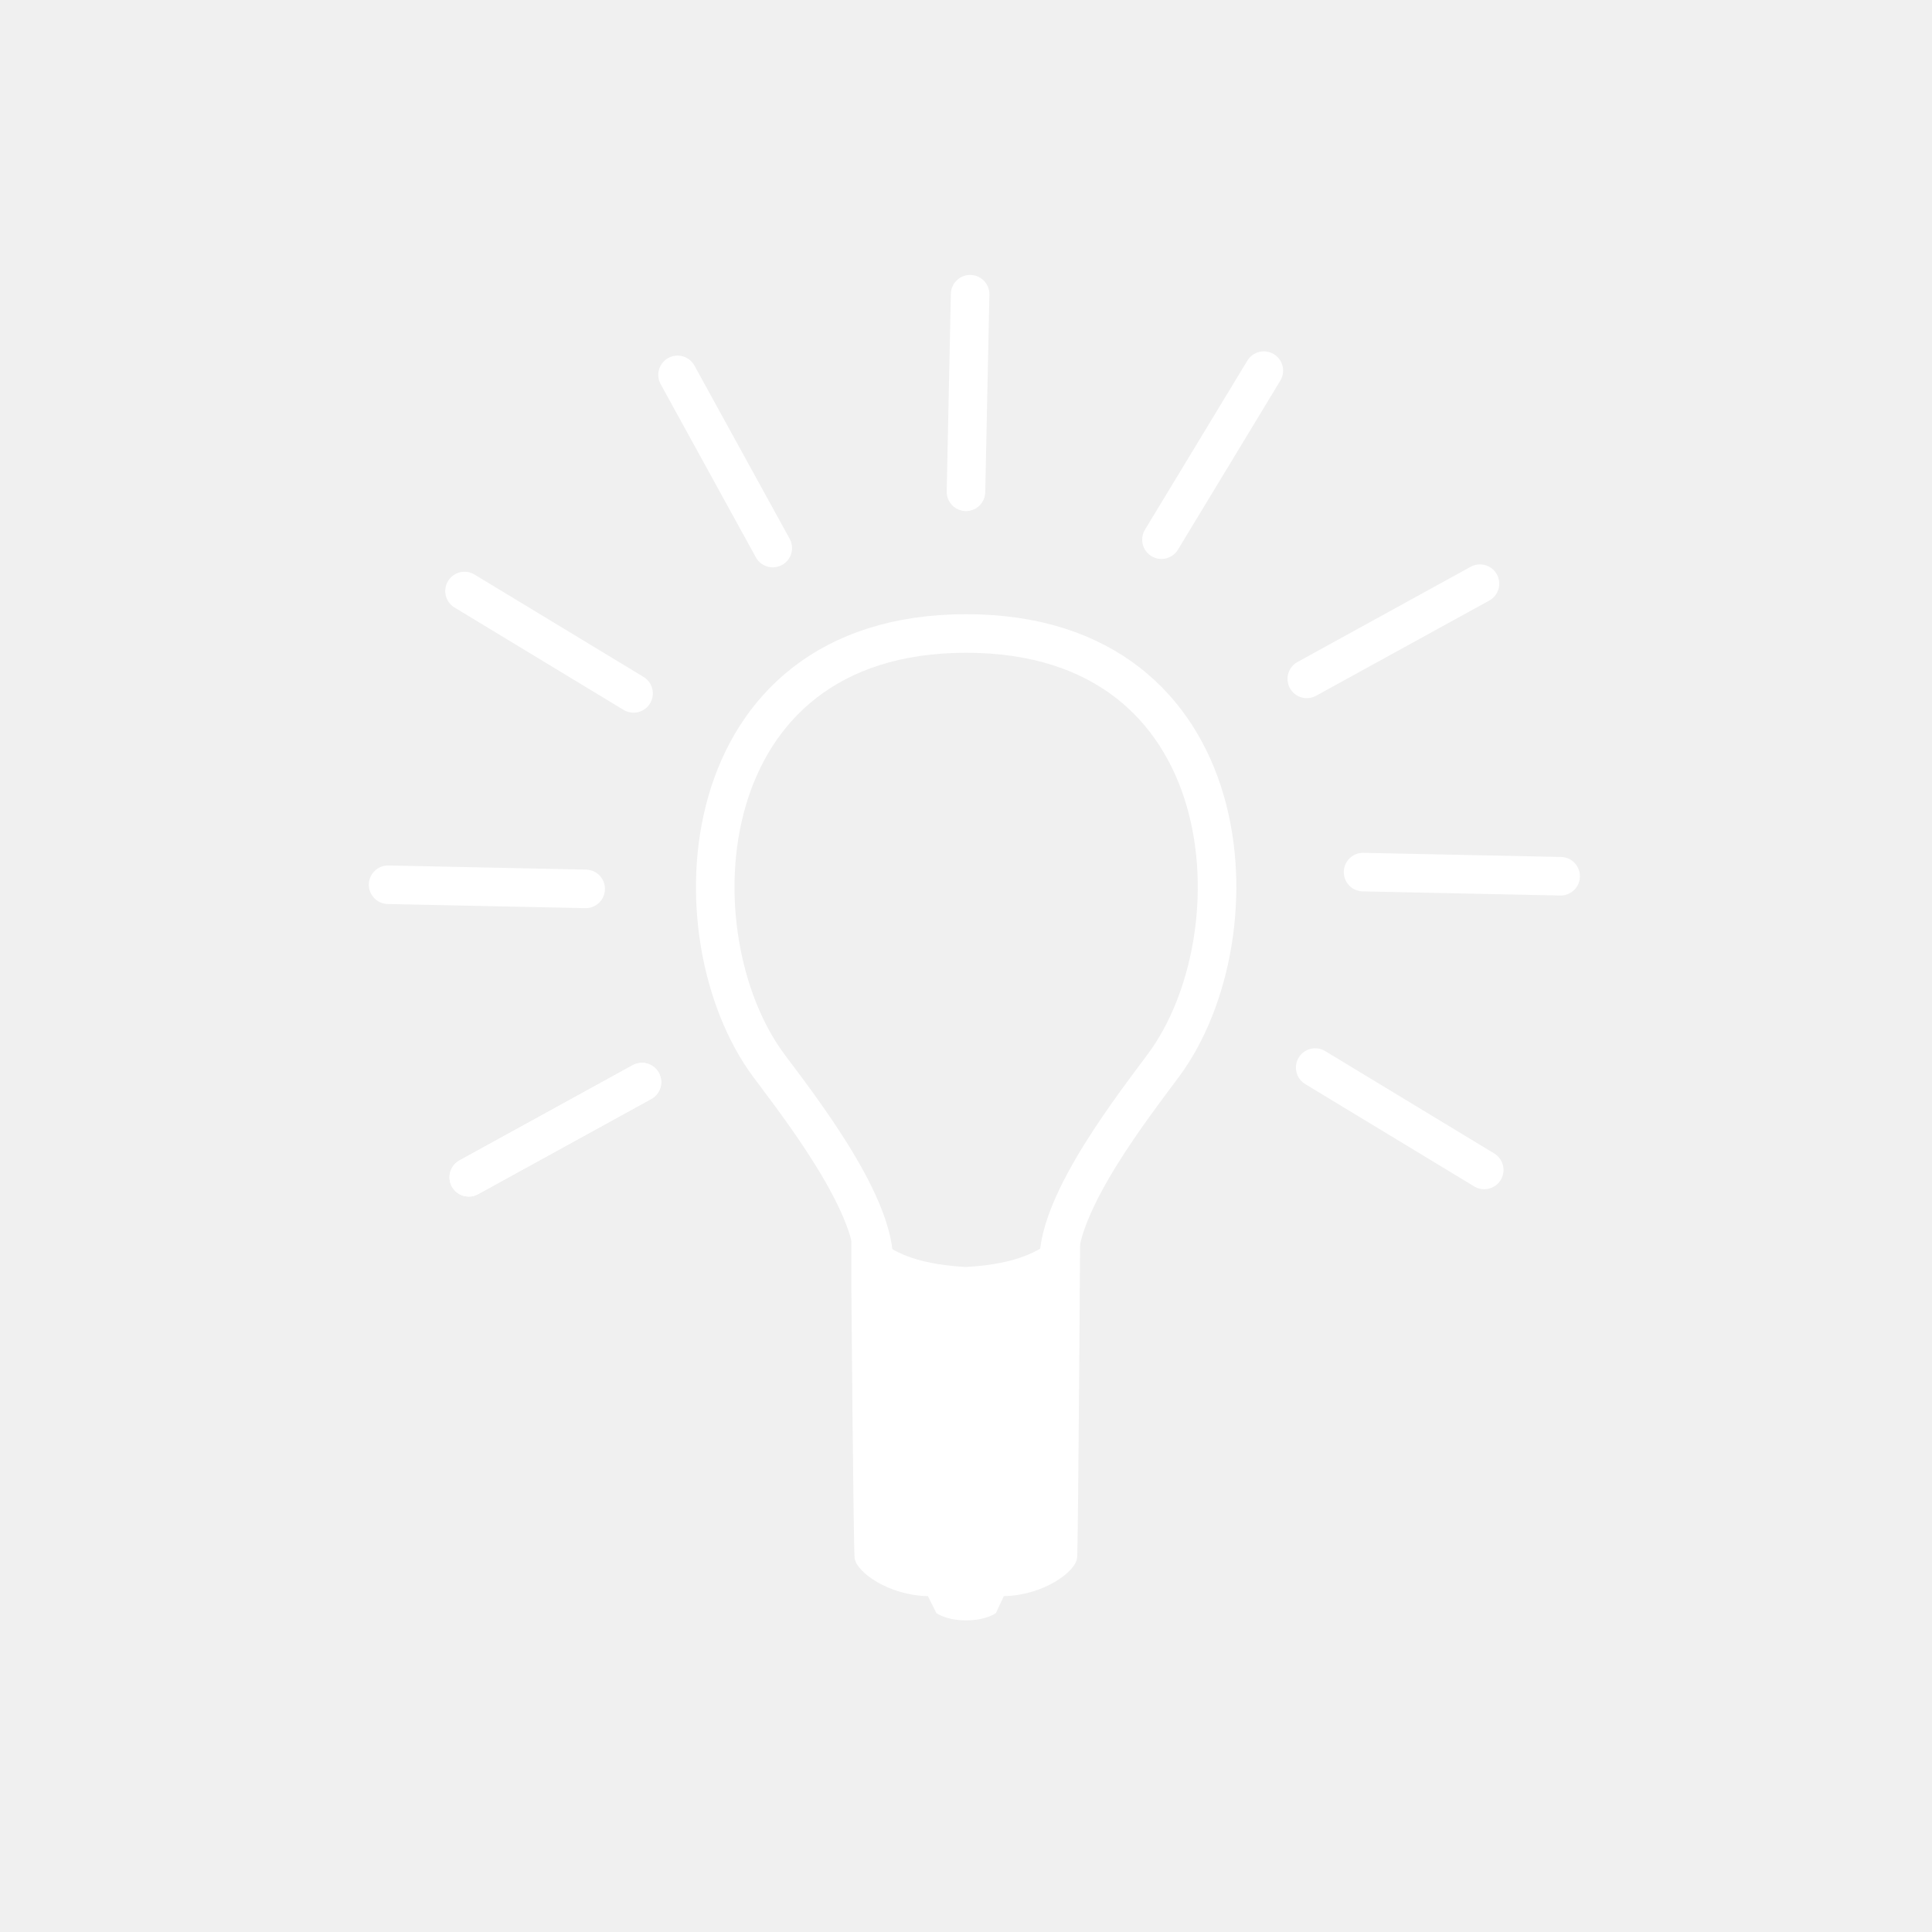
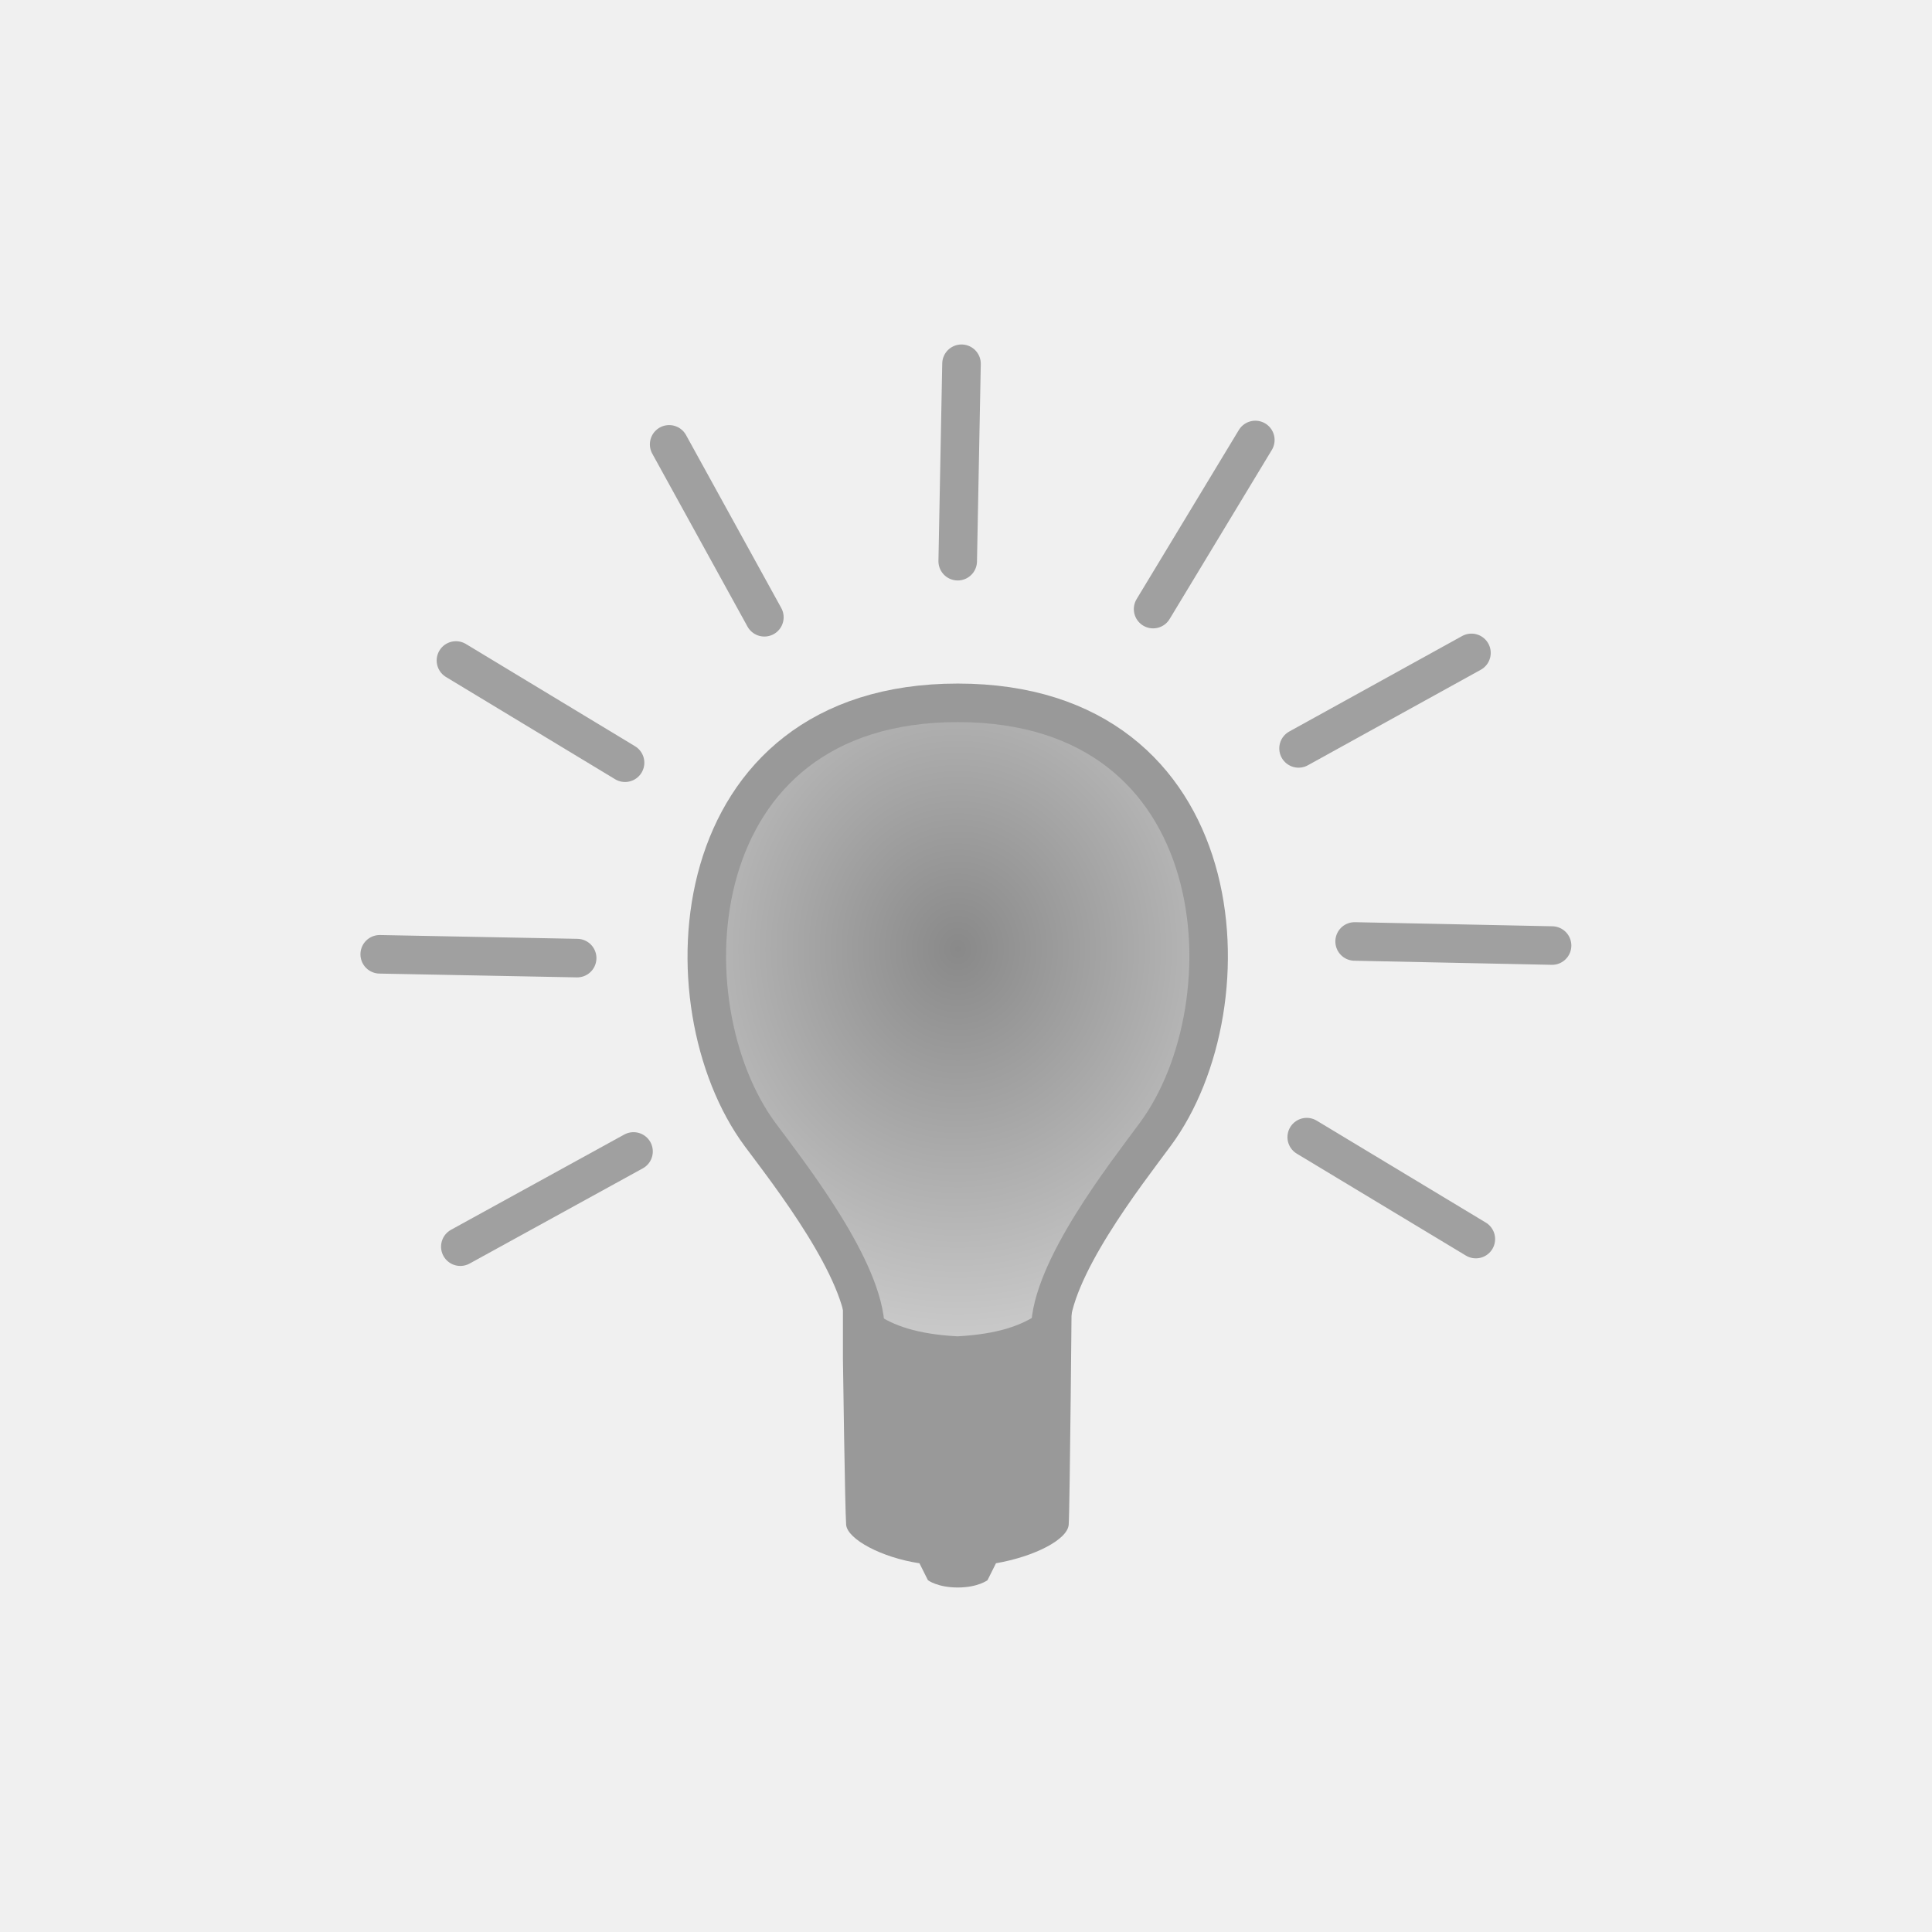
<svg xmlns="http://www.w3.org/2000/svg" xmlns:xlink="http://www.w3.org/1999/xlink" width="25" height="25" viewBox="0 0 6.615 6.615" version="1.1" id="svg8">
  <defs id="defs2">
+     <linearGradient id="linearGradient2364">
+       <stop style="stop-color:#898989;stop-opacity:1" offset="0" id="stop2360" />
+       <stop style="stop-color:#d3d3d3;stop-opacity:1" offset="1" id="stop2362" />
+     </linearGradient>
    <clipPath clipPathUnits="userSpaceOnUse" id="clipPath924">
-       <path style="fill:#FFFFFF;fill-rule:evenodd;stroke:none;stroke-width:0.265px;stroke-linecap:butt;stroke-linejoin:miter;stroke-opacity:1" d="m 1.704,3.77 h 3.232 c 0,0 -0.069,1.562 -1.591,1.562 -1.417,0 -1.641,-1.562 -1.641,-1.562 z" id="path926" />
+       <path style="fill:#000000;fill-rule:evenodd;stroke:none;stroke-width:0.265px;stroke-linecap:butt;stroke-linejoin:miter;stroke-opacity:1" d="m 1.704,3.77 h 3.232 c 0,0 -0.069,1.562 -1.591,1.562 -1.417,0 -1.641,-1.562 -1.641,-1.562 z" id="path926" />
    </clipPath>
+     <radialGradient xlink:href="#linearGradient2364" id="radialGradient2366" cx="3.308" cy="3.177" fx="3.308" fy="3.177" r="0.926" gradientTransform="matrix(1.483437,4.4856321e-5,-4.9922207e-5,1.65097,-1.598945,-2.233225)" gradientUnits="userSpaceOnUse" />
  </defs>
-   <g id="layer4" style="display:inline">
-     <path id="path875" style="fill:none;fill-rule:evenodd;stroke:#FFFFFF;stroke-width:0.132;stroke-linecap:butt;stroke-linejoin:miter;stroke-miterlimit:4;stroke-dasharray:none;stroke-opacity:1" d="m 3.308,2.169 c -0.951,0 -1.006,1.034 -0.676,1.479 0.099,0.133 0.357,0.462 0.36,0.667 0.002,0.142 0.081,0.378 0.325,0.378 0.245,0 0.306,-0.236 0.308,-0.378 C 3.626,4.11 3.886,3.78 3.984,3.647 4.314,3.202 4.259,2.169 3.308,2.169 Z" />
-     <path id="path884" style="fill:#FFFFFF;fill-rule:evenodd;stroke:none;stroke-width:0.265;stroke-linecap:butt;stroke-linejoin:miter;stroke-miterlimit:4;stroke-dasharray:none;stroke-opacity:1" d="m 2.915,4.415 c 0,0 0.007,0.867 0.011,0.918 0.004,0.05 0.119,0.13 0.251,0.132 l 0.029,0.058 c 0,0 0.033,0.025 0.102,0.025 0.069,5e-6 0.102,-0.025 0.102,-0.025 L 3.437,5.465 C 3.569,5.463 3.684,5.383 3.688,5.333 3.692,5.282 3.699,4.131 3.699,4.131 3.637,4.217 3.584,4.323 3.307,4.338 3.029,4.323 2.977,4.217 2.915,4.131 Z" />
-     <path style="fill:none;fill-rule:evenodd;stroke:#FFFFFF;stroke-width:0.132;stroke-linecap:round;stroke-linejoin:miter;stroke-miterlimit:4;stroke-dasharray:none;stroke-opacity:1" d="M 1.605,4.031 2.198,3.705" id="path889" />
-     <use x="0" y="0" xlink:href="#path889" id="use1015" width="100%" height="100%" />
-     <use x="0" y="0" xlink:href="#path889" transform="rotate(30,3.336164,3.014712)" id="use1017" width="100%" height="100%" />
-     <use x="0" y="0" xlink:href="#path889" transform="rotate(60,3.336164,3.014712)" id="use1019" width="100%" height="100%" />
-     <use x="0" y="0" xlink:href="#path889" transform="rotate(90,3.336164,3.014712)" id="use1021" width="100%" height="100%" />
-     <use x="0" y="0" xlink:href="#path889" transform="rotate(120,3.336164,3.014712)" id="use1023" width="100%" height="100%" />
-     <use x="0" y="0" xlink:href="#path889" transform="rotate(150,3.336164,3.014712)" id="use1025" width="100%" height="100%" />
-     <use x="0" y="0" xlink:href="#path889" transform="rotate(180,3.336164,3.014712)" id="use1027" width="100%" height="100%" />
-     <use x="0" y="0" xlink:href="#path889" transform="rotate(-150,3.336164,3.014712)" id="use1029" width="100%" height="100%" />
-     <use x="0" y="0" xlink:href="#path889" transform="rotate(-120,3.336164,3.014712)" id="use1031" width="100%" height="100%" />
+   <g id="g1609" style="display:inline" transform="translate(-0.02887227,0.2374695)">
+     <path id="glass" style="fill:url(#radialGradient2366);fill-rule:evenodd;stroke:#999999;stroke-width:0.132;stroke-linecap:butt;stroke-linejoin:miter;stroke-miterlimit:4;stroke-dasharray:none;stroke-opacity:1;image-rendering:auto;fill-opacity:1" d="m 3.308,2.169 c -0.951,0 -1.006,1.034 -0.676,1.479 0.099,0.133 0.357,0.462 0.36,0.667 0.002,0.142 0.081,0.378 0.325,0.378 0.245,0 0.306,-0.236 0.308,-0.378 C 3.626,4.11 3.886,3.78 3.984,3.647 4.314,3.202 4.259,2.169 3.308,2.169 Z" />
+     <path id="socket" style="fill:#999999;fill-rule:evenodd;stroke:none;stroke-width:0.265;stroke-linecap:butt;stroke-linejoin:miter;stroke-miterlimit:4;stroke-dasharray:none;stroke-opacity:1;fill-opacity:1" d="m 2.915,4.415 c 0,0 0.007,0.518 0.011,0.568 0.004,0.05 0.123,0.113 0.251,0.132 l 0.029,0.058 c 0,0 0.033,0.025 0.102,0.025 0.069,5e-6 0.102,-0.025 0.102,-0.025 l 0.029,-0.058 C 3.571,5.092 3.684,5.034 3.688,4.983 3.692,4.933 3.699,4.131 3.699,4.131 3.637,4.217 3.584,4.323 3.307,4.338 3.029,4.323 2.977,4.217 2.915,4.131 Z" />
+     <g id="shine" style="stroke:#a0a0a0;stroke-opacity:1;fill:#ffb017;fill-opacity:1">
+       <path style="fill:#ffb017;fill-rule:evenodd;stroke:#a0a0a0;stroke-width:0.132;stroke-linecap:round;stroke-linejoin:miter;stroke-miterlimit:4;stroke-dasharray:none;stroke-opacity:1;fill-opacity:1" d="M 1.605,4.031 2.198,3.705" id="use1015" />
+       <path style="fill:#ffb017;fill-rule:evenodd;stroke:#a0a0a0;stroke-width:0.132;stroke-linecap:round;stroke-linejoin:miter;stroke-miterlimit:4;stroke-dasharray:none;stroke-opacity:1;fill-opacity:1" d="m 1.329,3.03 0.676,0.013" id="use1017" />
+       <path style="fill:#ffb017;fill-rule:evenodd;stroke:#a0a0a0;stroke-width:0.132;stroke-linecap:round;stroke-linejoin:miter;stroke-miterlimit:4;stroke-dasharray:none;stroke-opacity:1;fill-opacity:1" d="M 1.59,2.024 2.169,2.374" id="use1019" />
+       <path style="fill:#ffb017;fill-rule:evenodd;stroke:#a0a0a0;stroke-width:0.132;stroke-linecap:round;stroke-linejoin:miter;stroke-miterlimit:4;stroke-dasharray:none;stroke-opacity:1;fill-opacity:1" d="M 2.32,1.284 2.646,1.876" id="use1021" />
+       <path style="fill:#ffb017;fill-rule:evenodd;stroke:#a0a0a0;stroke-width:0.132;stroke-linecap:round;stroke-linejoin:miter;stroke-miterlimit:4;stroke-dasharray:none;stroke-opacity:1;fill-opacity:1" d="M 3.321,1.008 3.308,1.684" id="use1023" />
+       <path style="fill:#ffb017;fill-rule:evenodd;stroke:#a0a0a0;stroke-width:0.132;stroke-linecap:round;stroke-linejoin:miter;stroke-miterlimit:4;stroke-dasharray:none;stroke-opacity:1;fill-opacity:1" d="M 4.327,1.269 3.977,1.848" id="use1025" />
+       <path style="fill:#ffb017;fill-rule:evenodd;stroke:#a0a0a0;stroke-width:0.132;stroke-linecap:round;stroke-linejoin:miter;stroke-miterlimit:4;stroke-dasharray:none;stroke-opacity:1;fill-opacity:1" d="M 5.067,1.998 4.475,2.325" id="use1027" />
+       <path style="fill:#ffb017;fill-rule:evenodd;stroke:#a0a0a0;stroke-width:0.132;stroke-linecap:round;stroke-linejoin:miter;stroke-miterlimit:4;stroke-dasharray:none;stroke-opacity:1;fill-opacity:1" d="M 5.343,3 4.667,2.986" id="use1029" />
+       <path style="fill:#ffb017;fill-rule:evenodd;stroke:#a0a0a0;stroke-width:0.132;stroke-linecap:round;stroke-linejoin:miter;stroke-miterlimit:4;stroke-dasharray:none;stroke-opacity:1;fill-opacity:1" d="M 5.082,4.005 4.503,3.656" id="use1031" />
+     </g>
  </g>
</svg>
